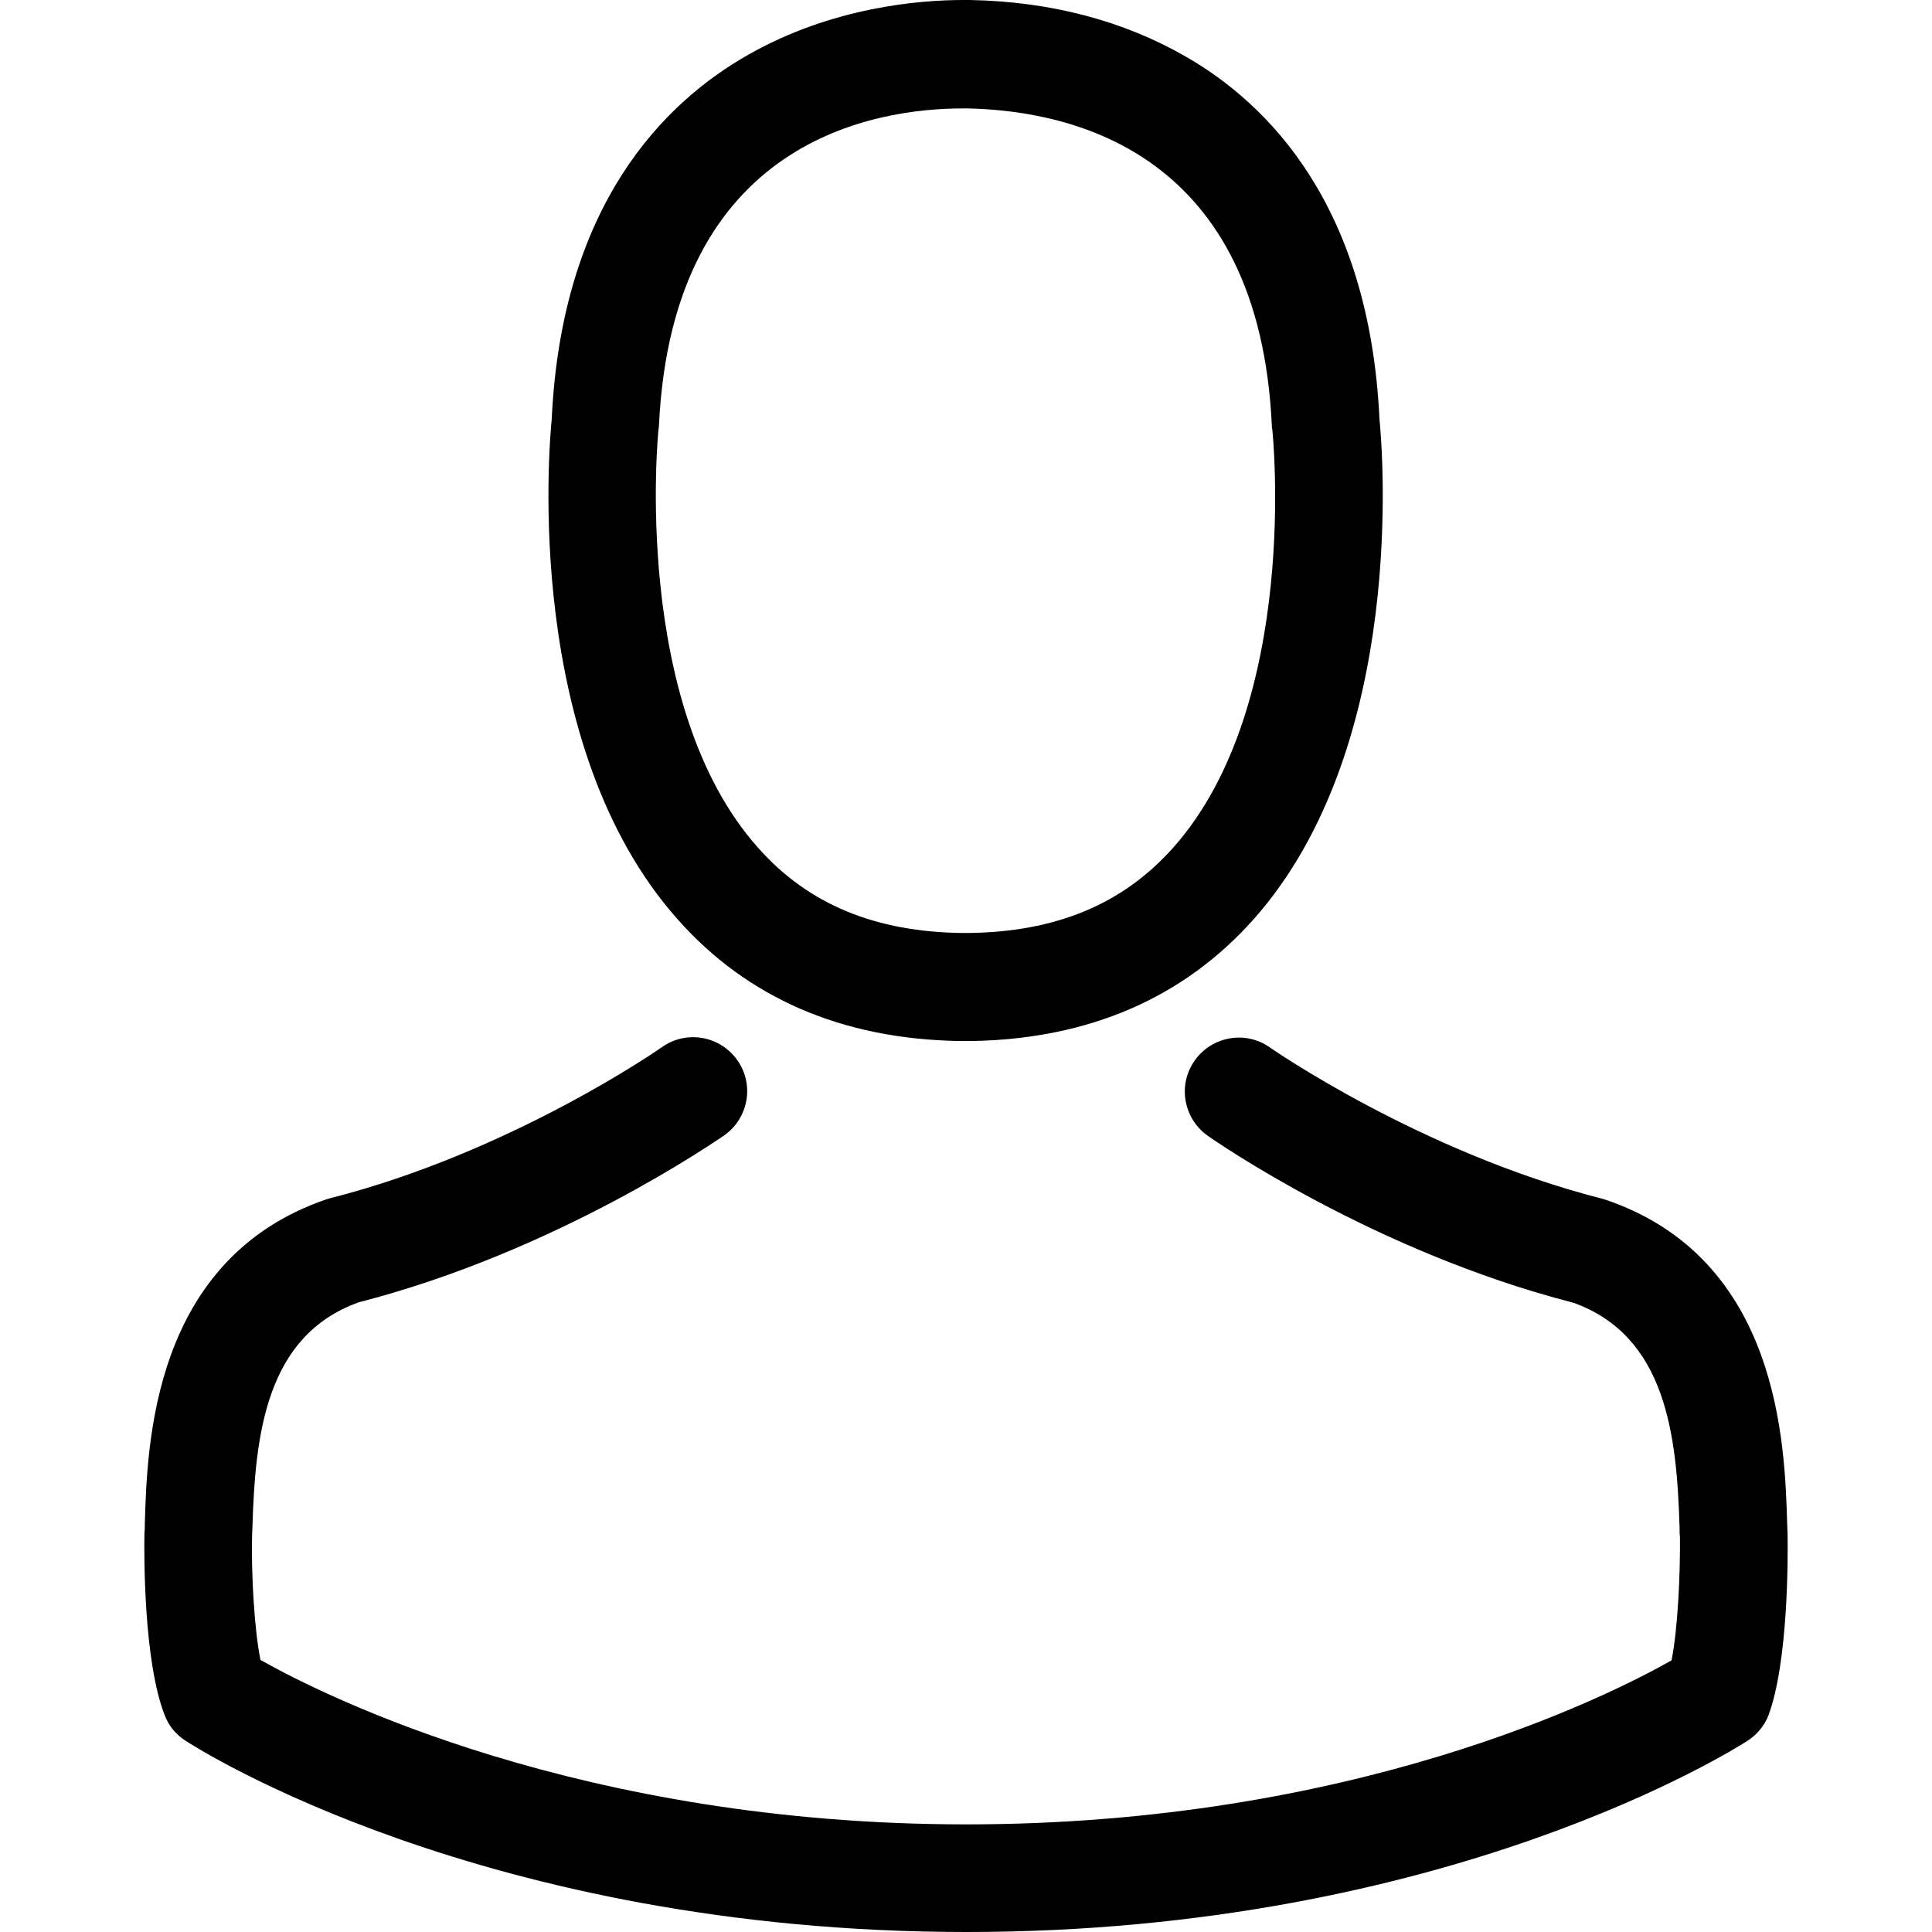
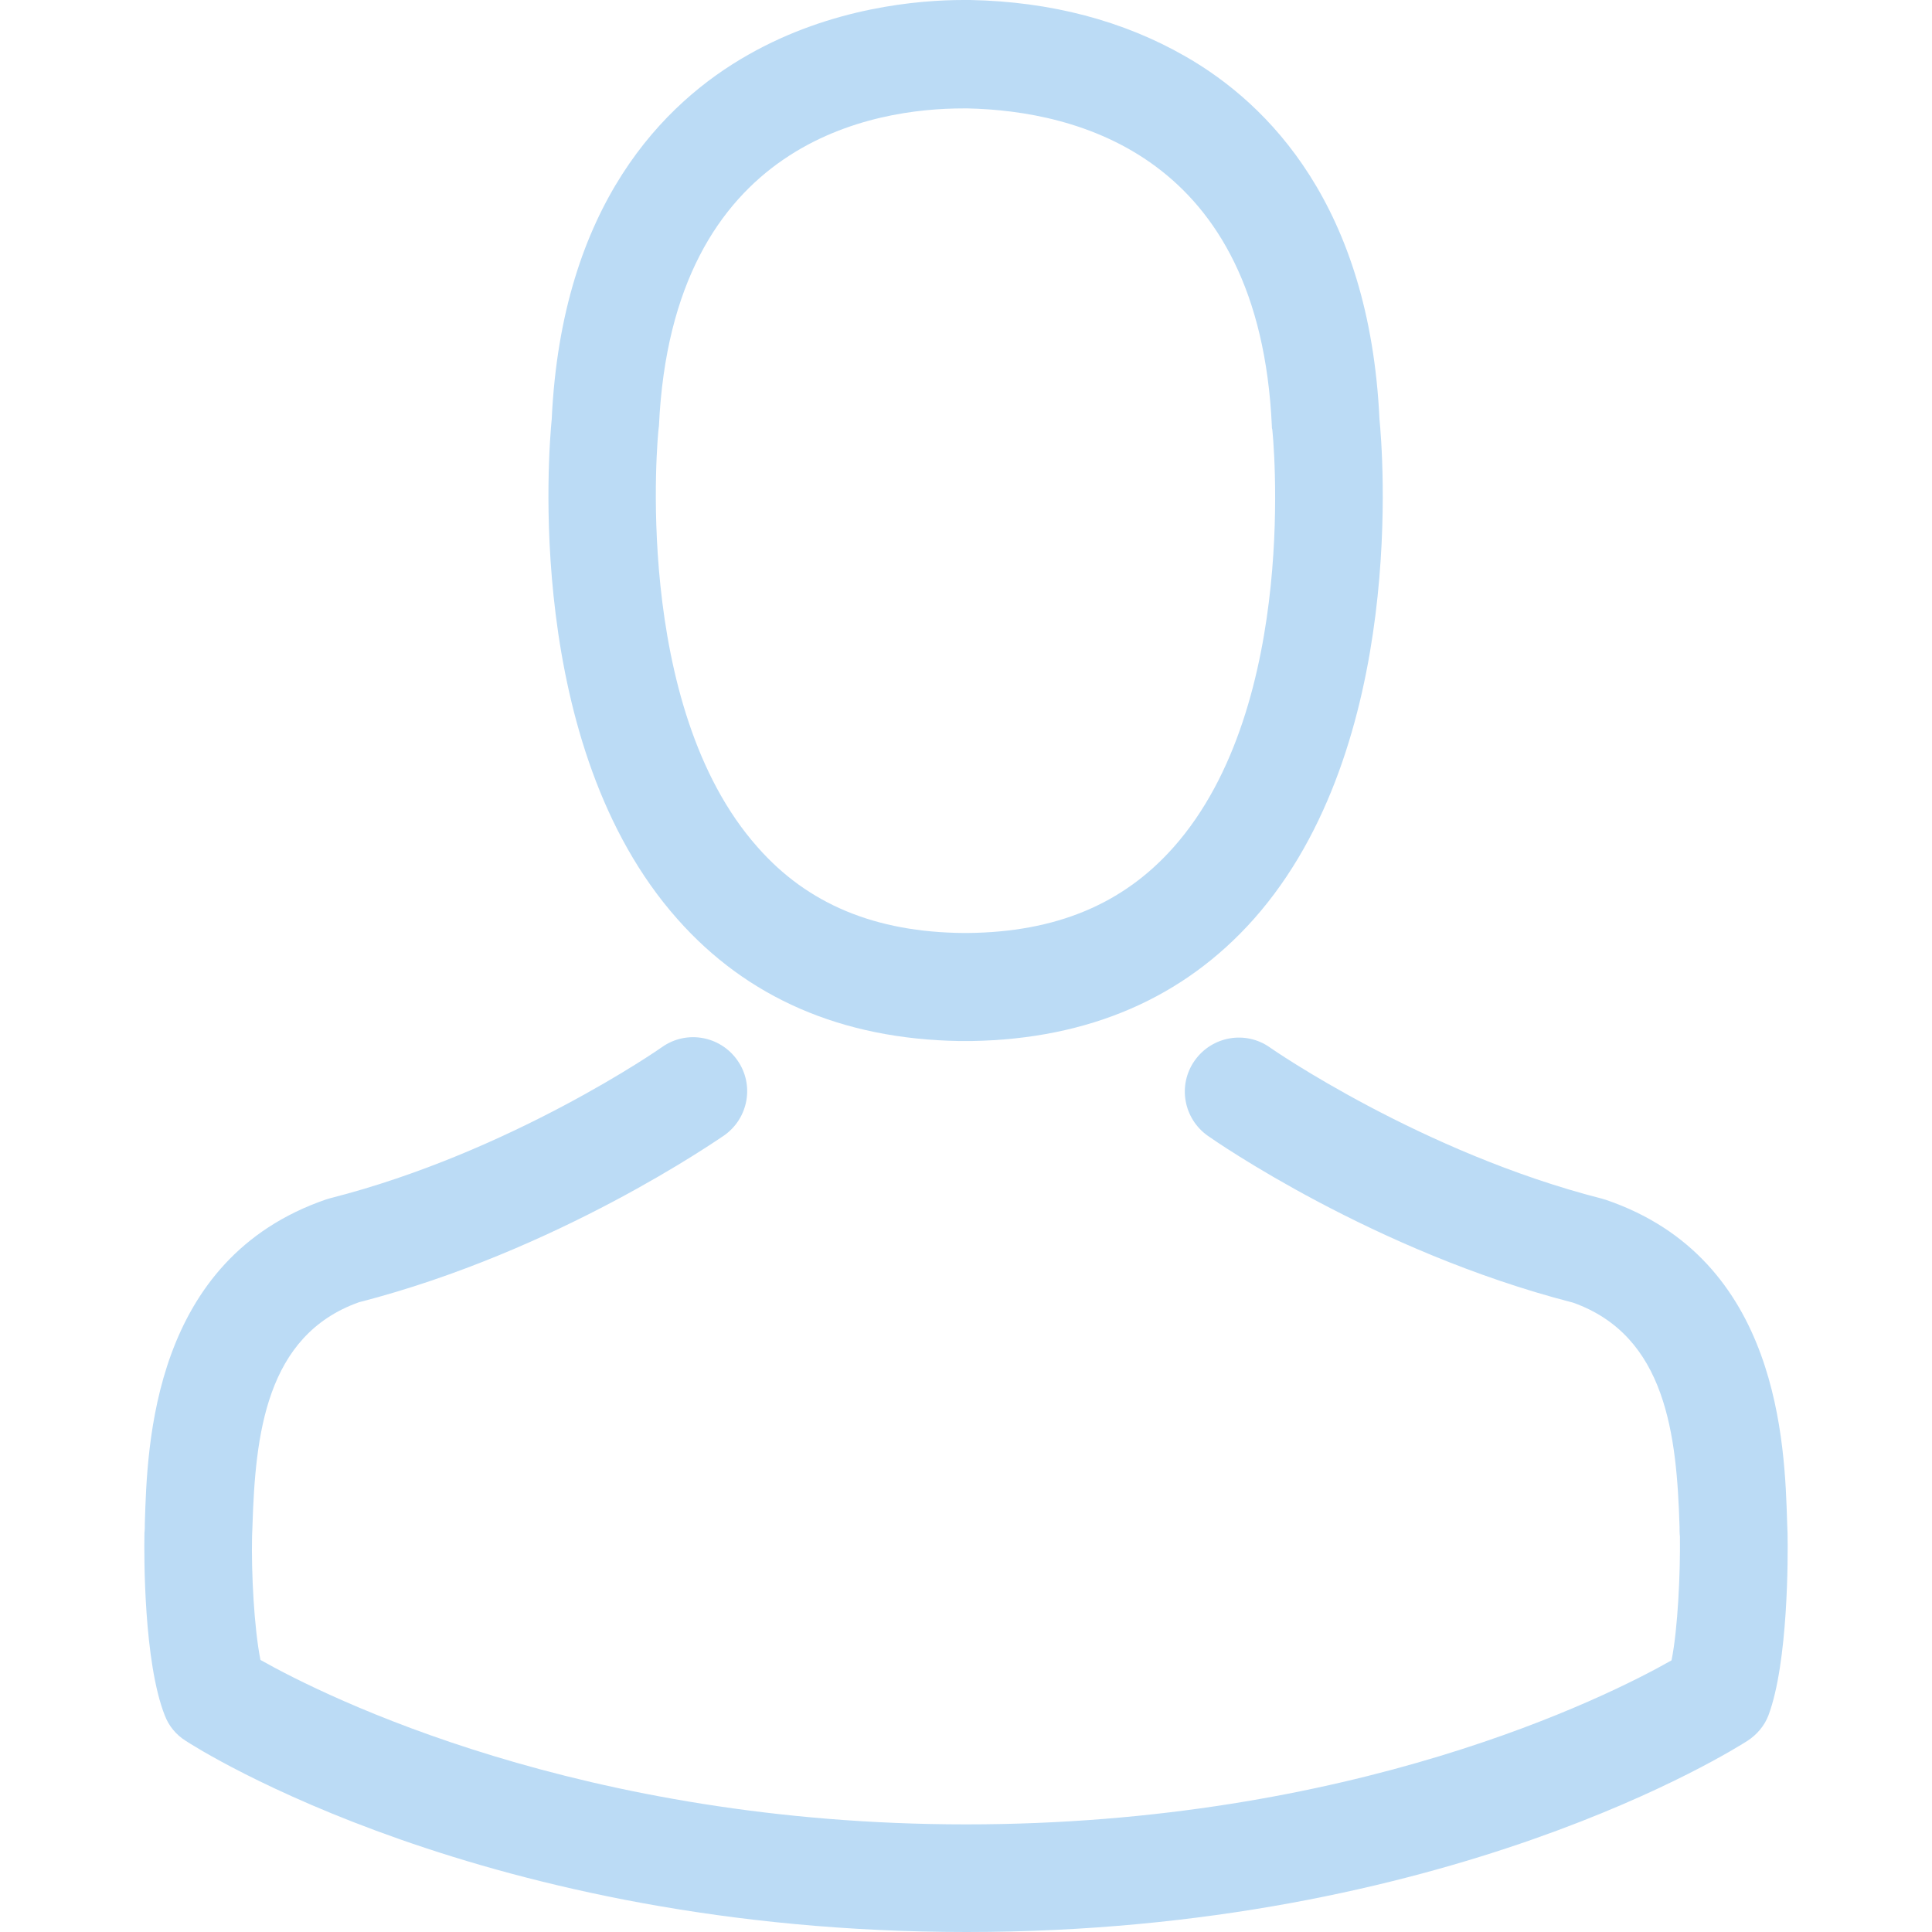
<svg xmlns="http://www.w3.org/2000/svg" version="1.1" id="Capa_1" x="0px" y="0px" viewBox="0 0 482.9 482.9" style="enable-background:new 0 0 482.9 482.9;" xml:space="preserve">
  <g>
    <g>
-       <path d="M239.7,260.2c0.5,0,1,0,1.6,0c0.2,0,0.4,0,0.6,0c0.3,0,0.7,0,1,0c29.3-0.5,53-10.8,70.5-30.5    c38.5-43.4,32.1-117.8,31.4-124.9c-2.5-53.3-27.7-78.8-48.5-90.7C280.8,5.2,262.7,0.4,242.5,0h-0.7c-0.1,0-0.3,0-0.4,0h-0.6    c-11.1,0-32.9,1.8-53.8,13.7c-21,11.9-46.6,37.4-49.1,91.1c-0.7,7.1-7.1,81.5,31.4,124.9C186.7,249.4,210.4,259.7,239.7,260.2z     M164.6,107.3c0-0.3,0.1-0.6,0.1-0.8c3.3-71.7,54.2-79.4,76-79.4h0.4c0.2,0,0.5,0,0.8,0c27,0.6,72.9,11.6,76,79.4    c0,0.3,0,0.6,0.1,0.8c0.1,0.7,7.1,68.7-24.7,104.5c-12.6,14.2-29.4,21.2-51.5,21.4c-0.2,0-0.3,0-0.5,0l0,0c-0.2,0-0.3,0-0.5,0    c-22-0.2-38.9-7.2-51.4-21.4C157.7,176.2,164.5,107.9,164.6,107.3z" />
-       <path d="M446.8,383.6c0-0.1,0-0.2,0-0.3c0-0.8-0.1-1.6-0.1-2.5c-0.6-19.8-1.9-66.1-45.3-80.9c-0.3-0.1-0.7-0.2-1-0.3    c-45.1-11.5-82.6-37.5-83-37.8c-6.1-4.3-14.5-2.8-18.8,3.3c-4.3,6.1-2.8,14.5,3.3,18.8c1.7,1.2,41.5,28.9,91.3,41.7    c23.3,8.3,25.9,33.2,26.6,56c0,0.9,0,1.7,0.1,2.5c0.1,9-0.5,22.9-2.1,30.9c-16.2,9.2-79.7,41-176.3,41    c-96.2,0-160.1-31.9-176.4-41.1c-1.6-8-2.3-21.9-2.1-30.9c0-0.8,0.1-1.6,0.1-2.5c0.7-22.8,3.3-47.7,26.6-56    c49.8-12.8,89.6-40.6,91.3-41.7c6.1-4.3,7.6-12.7,3.3-18.8c-4.3-6.1-12.7-7.6-18.8-3.3c-0.4,0.3-37.7,26.3-83,37.8    c-0.4,0.1-0.7,0.2-1,0.3c-43.4,14.9-44.7,61.2-45.3,80.9c0,0.9,0,1.7-0.1,2.5c0,0.1,0,0.2,0,0.3c-0.1,5.2-0.2,31.9,5.1,45.3    c1,2.6,2.8,4.8,5.2,6.3c3,2,74.9,47.8,195.2,47.8s192.2-45.9,195.2-47.8c2.3-1.5,4.2-3.7,5.2-6.3    C447,415.5,446.9,388.8,446.8,383.6z" />
+       <path d="M239.7,260.2c0.5,0,1,0,1.6,0c0.2,0,0.4,0,0.6,0c0.3,0,0.7,0,1,0c29.3-0.5,53-10.8,70.5-30.5    c38.5-43.4,32.1-117.8,31.4-124.9c-2.5-53.3-27.7-78.8-48.5-90.7C280.8,5.2,262.7,0.4,242.5,0h-0.7c-0.1,0-0.3,0-0.4,0h-0.6    c-11.1,0-32.9,1.8-53.8,13.7c-21,11.9-46.6,37.4-49.1,91.1c-0.7,7.1-7.1,81.5,31.4,124.9C186.7,249.4,210.4,259.7,239.7,260.2z     M164.6,107.3c0-0.3,0.1-0.6,0.1-0.8c3.3-71.7,54.2-79.4,76-79.4h0.4c0.2,0,0.5,0,0.8,0c27,0.6,72.9,11.6,76,79.4    c0,0.3,0,0.6,0.1,0.8c0.1,0.7,7.1,68.7-24.7,104.5c-12.6,14.2-29.4,21.2-51.5,21.4c-0.2,0-0.3,0-0.5,0l0,0c-0.2,0-0.3,0-0.5,0    c-22-0.2-38.9-7.2-51.4-21.4C157.7,176.2,164.5,107.9,164.6,107.3z" fill="#BBDBF5" />
+       <path d="M446.8,383.6c0-0.1,0-0.2,0-0.3c0-0.8-0.1-1.6-0.1-2.5c-0.6-19.8-1.9-66.1-45.3-80.9c-0.3-0.1-0.7-0.2-1-0.3    c-45.1-11.5-82.6-37.5-83-37.8c-6.1-4.3-14.5-2.8-18.8,3.3c-4.3,6.1-2.8,14.5,3.3,18.8c1.7,1.2,41.5,28.9,91.3,41.7    c23.3,8.3,25.9,33.2,26.6,56c0,0.9,0,1.7,0.1,2.5c0.1,9-0.5,22.9-2.1,30.9c-16.2,9.2-79.7,41-176.3,41    c-96.2,0-160.1-31.9-176.4-41.1c-1.6-8-2.3-21.9-2.1-30.9c0-0.8,0.1-1.6,0.1-2.5c0.7-22.8,3.3-47.7,26.6-56    c49.8-12.8,89.6-40.6,91.3-41.7c6.1-4.3,7.6-12.7,3.3-18.8c-4.3-6.1-12.7-7.6-18.8-3.3c-0.4,0.3-37.7,26.3-83,37.8    c-0.4,0.1-0.7,0.2-1,0.3c-43.4,14.9-44.7,61.2-45.3,80.9c0,0.9,0,1.7-0.1,2.5c0,0.1,0,0.2,0,0.3c-0.1,5.2-0.2,31.9,5.1,45.3    c1,2.6,2.8,4.8,5.2,6.3c3,2,74.9,47.8,195.2,47.8s192.2-45.9,195.2-47.8c2.3-1.5,4.2-3.7,5.2-6.3    C447,415.5,446.9,388.8,446.8,383.6z" fill="#BBDBF5" />
    </g>
  </g>
  <g>
</g>
  <g>
</g>
  <g>
</g>
  <g>
</g>
  <g>
</g>
  <g>
</g>
  <g>
</g>
  <g>
</g>
  <g>
</g>
  <g>
</g>
  <g>
</g>
  <g>
</g>
  <g>
</g>
  <g>
</g>
  <g>
</g>
</svg>
